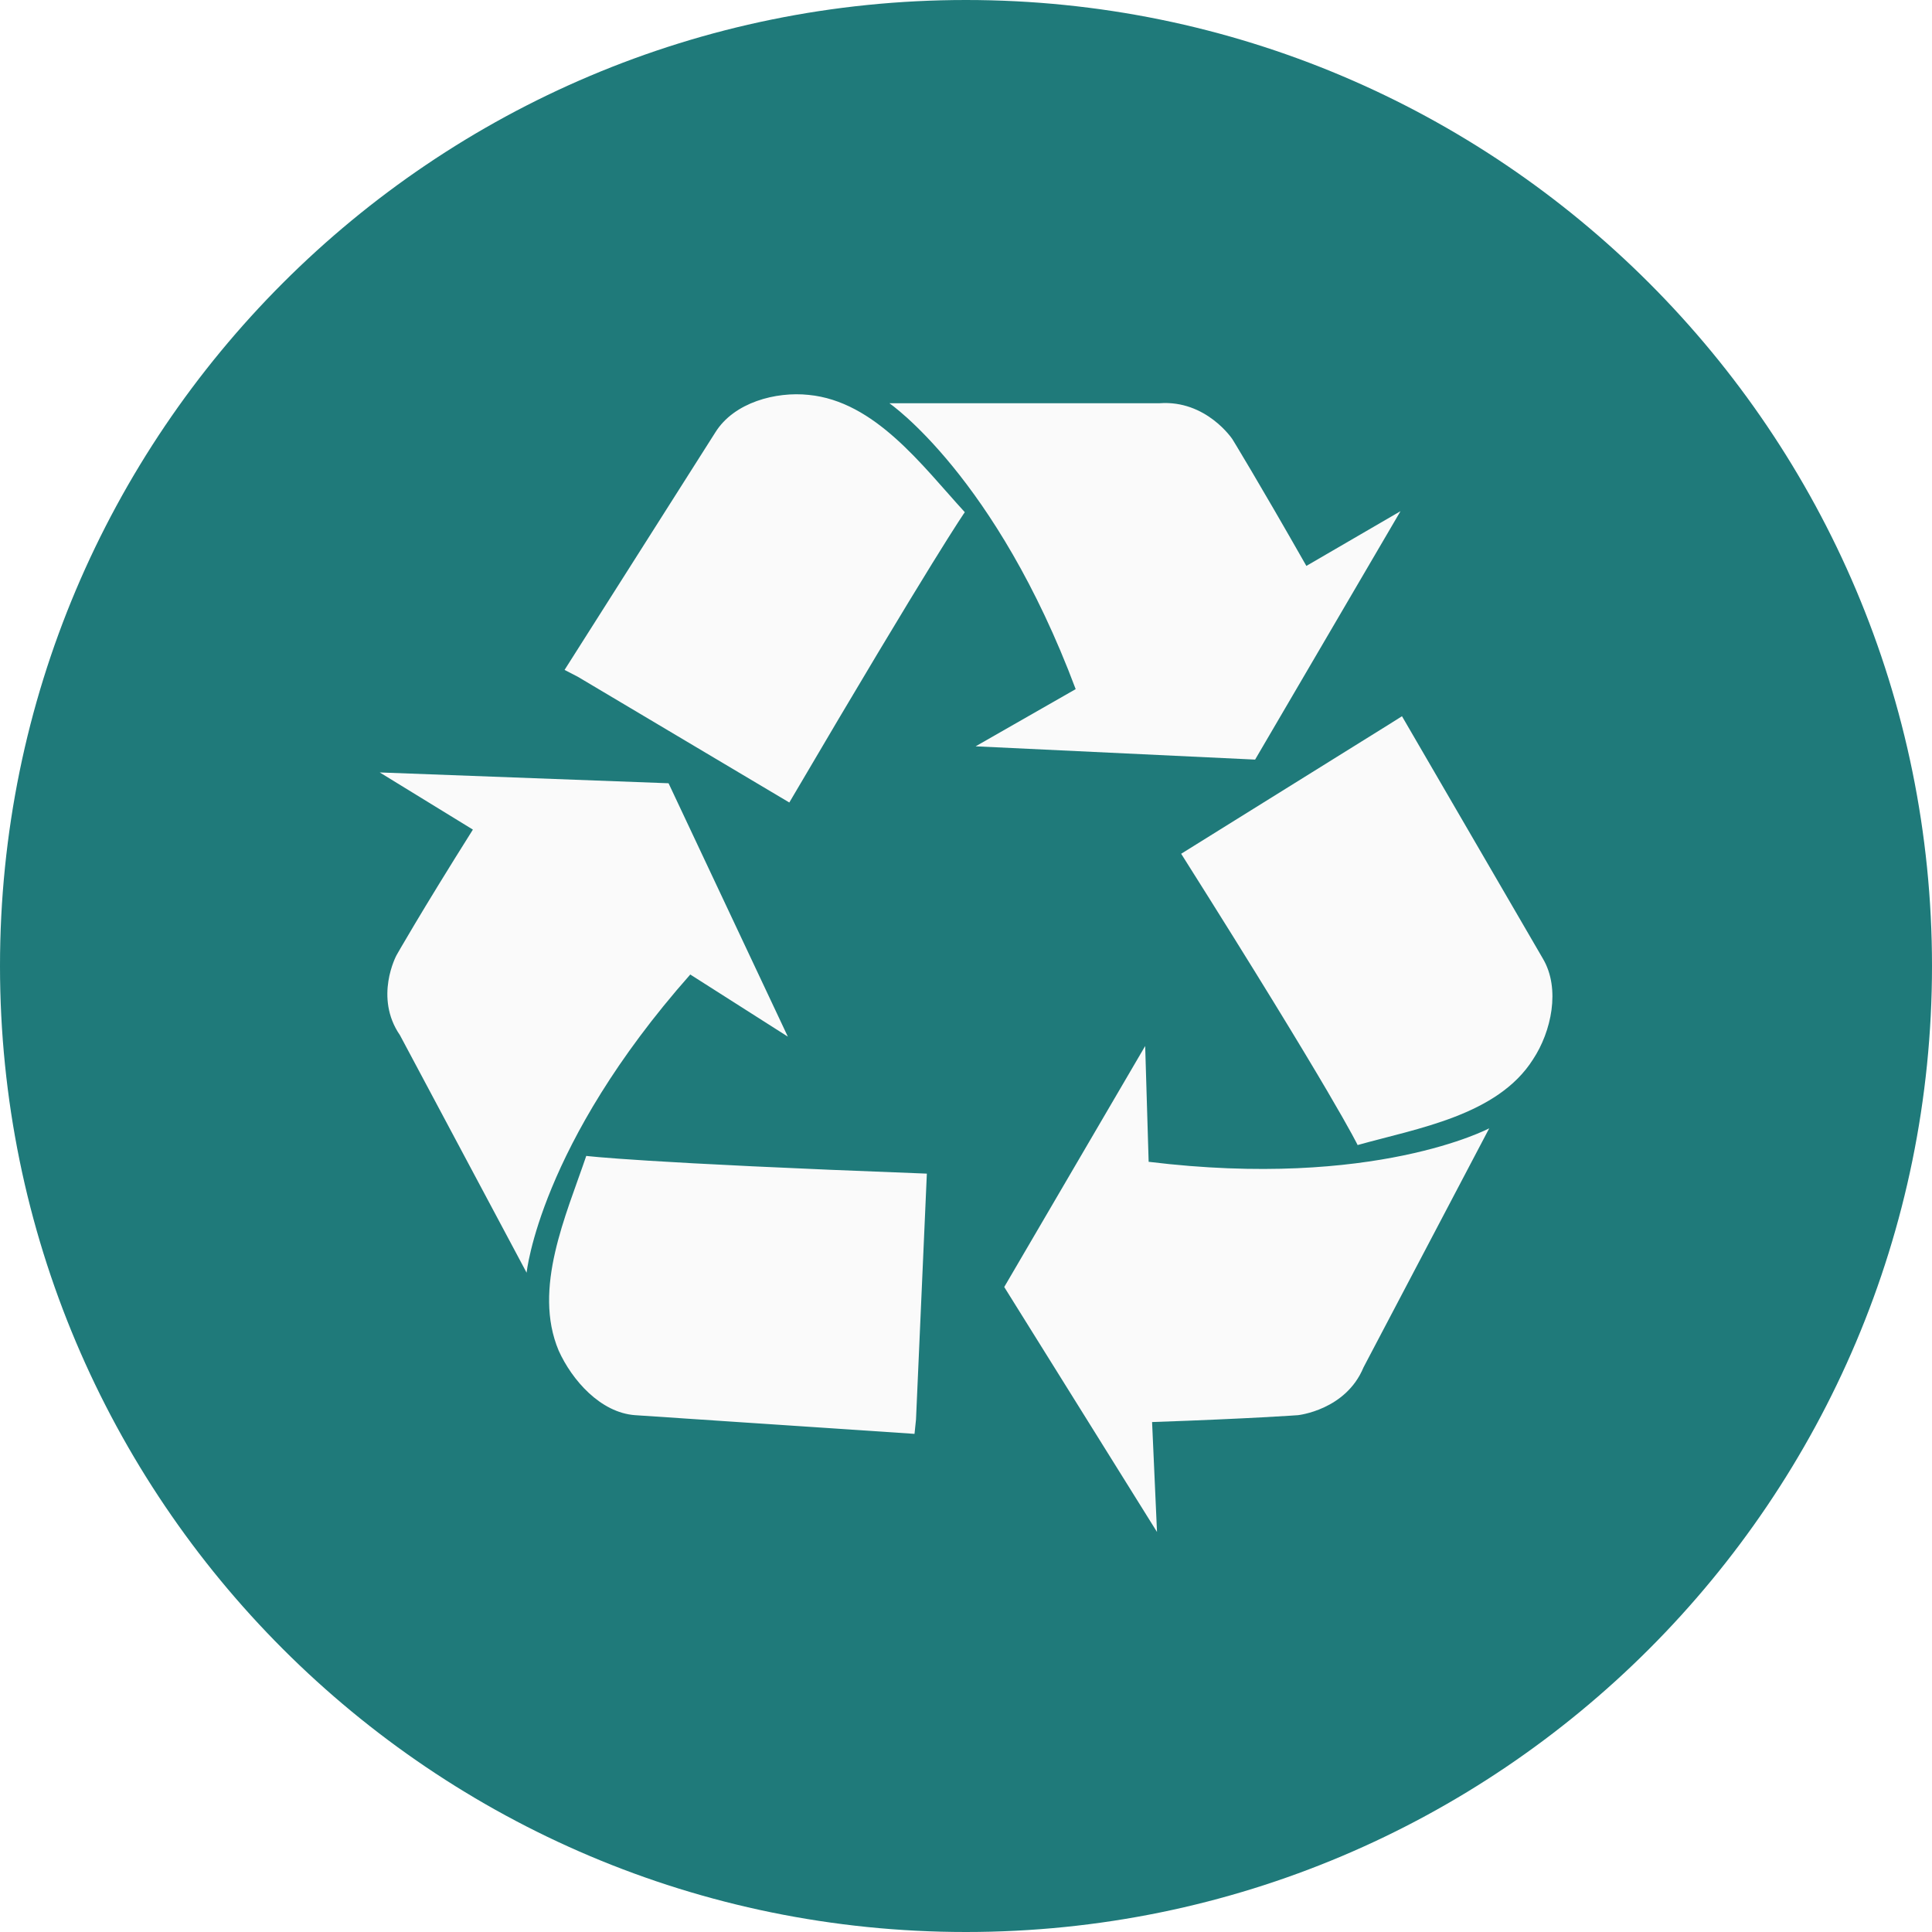
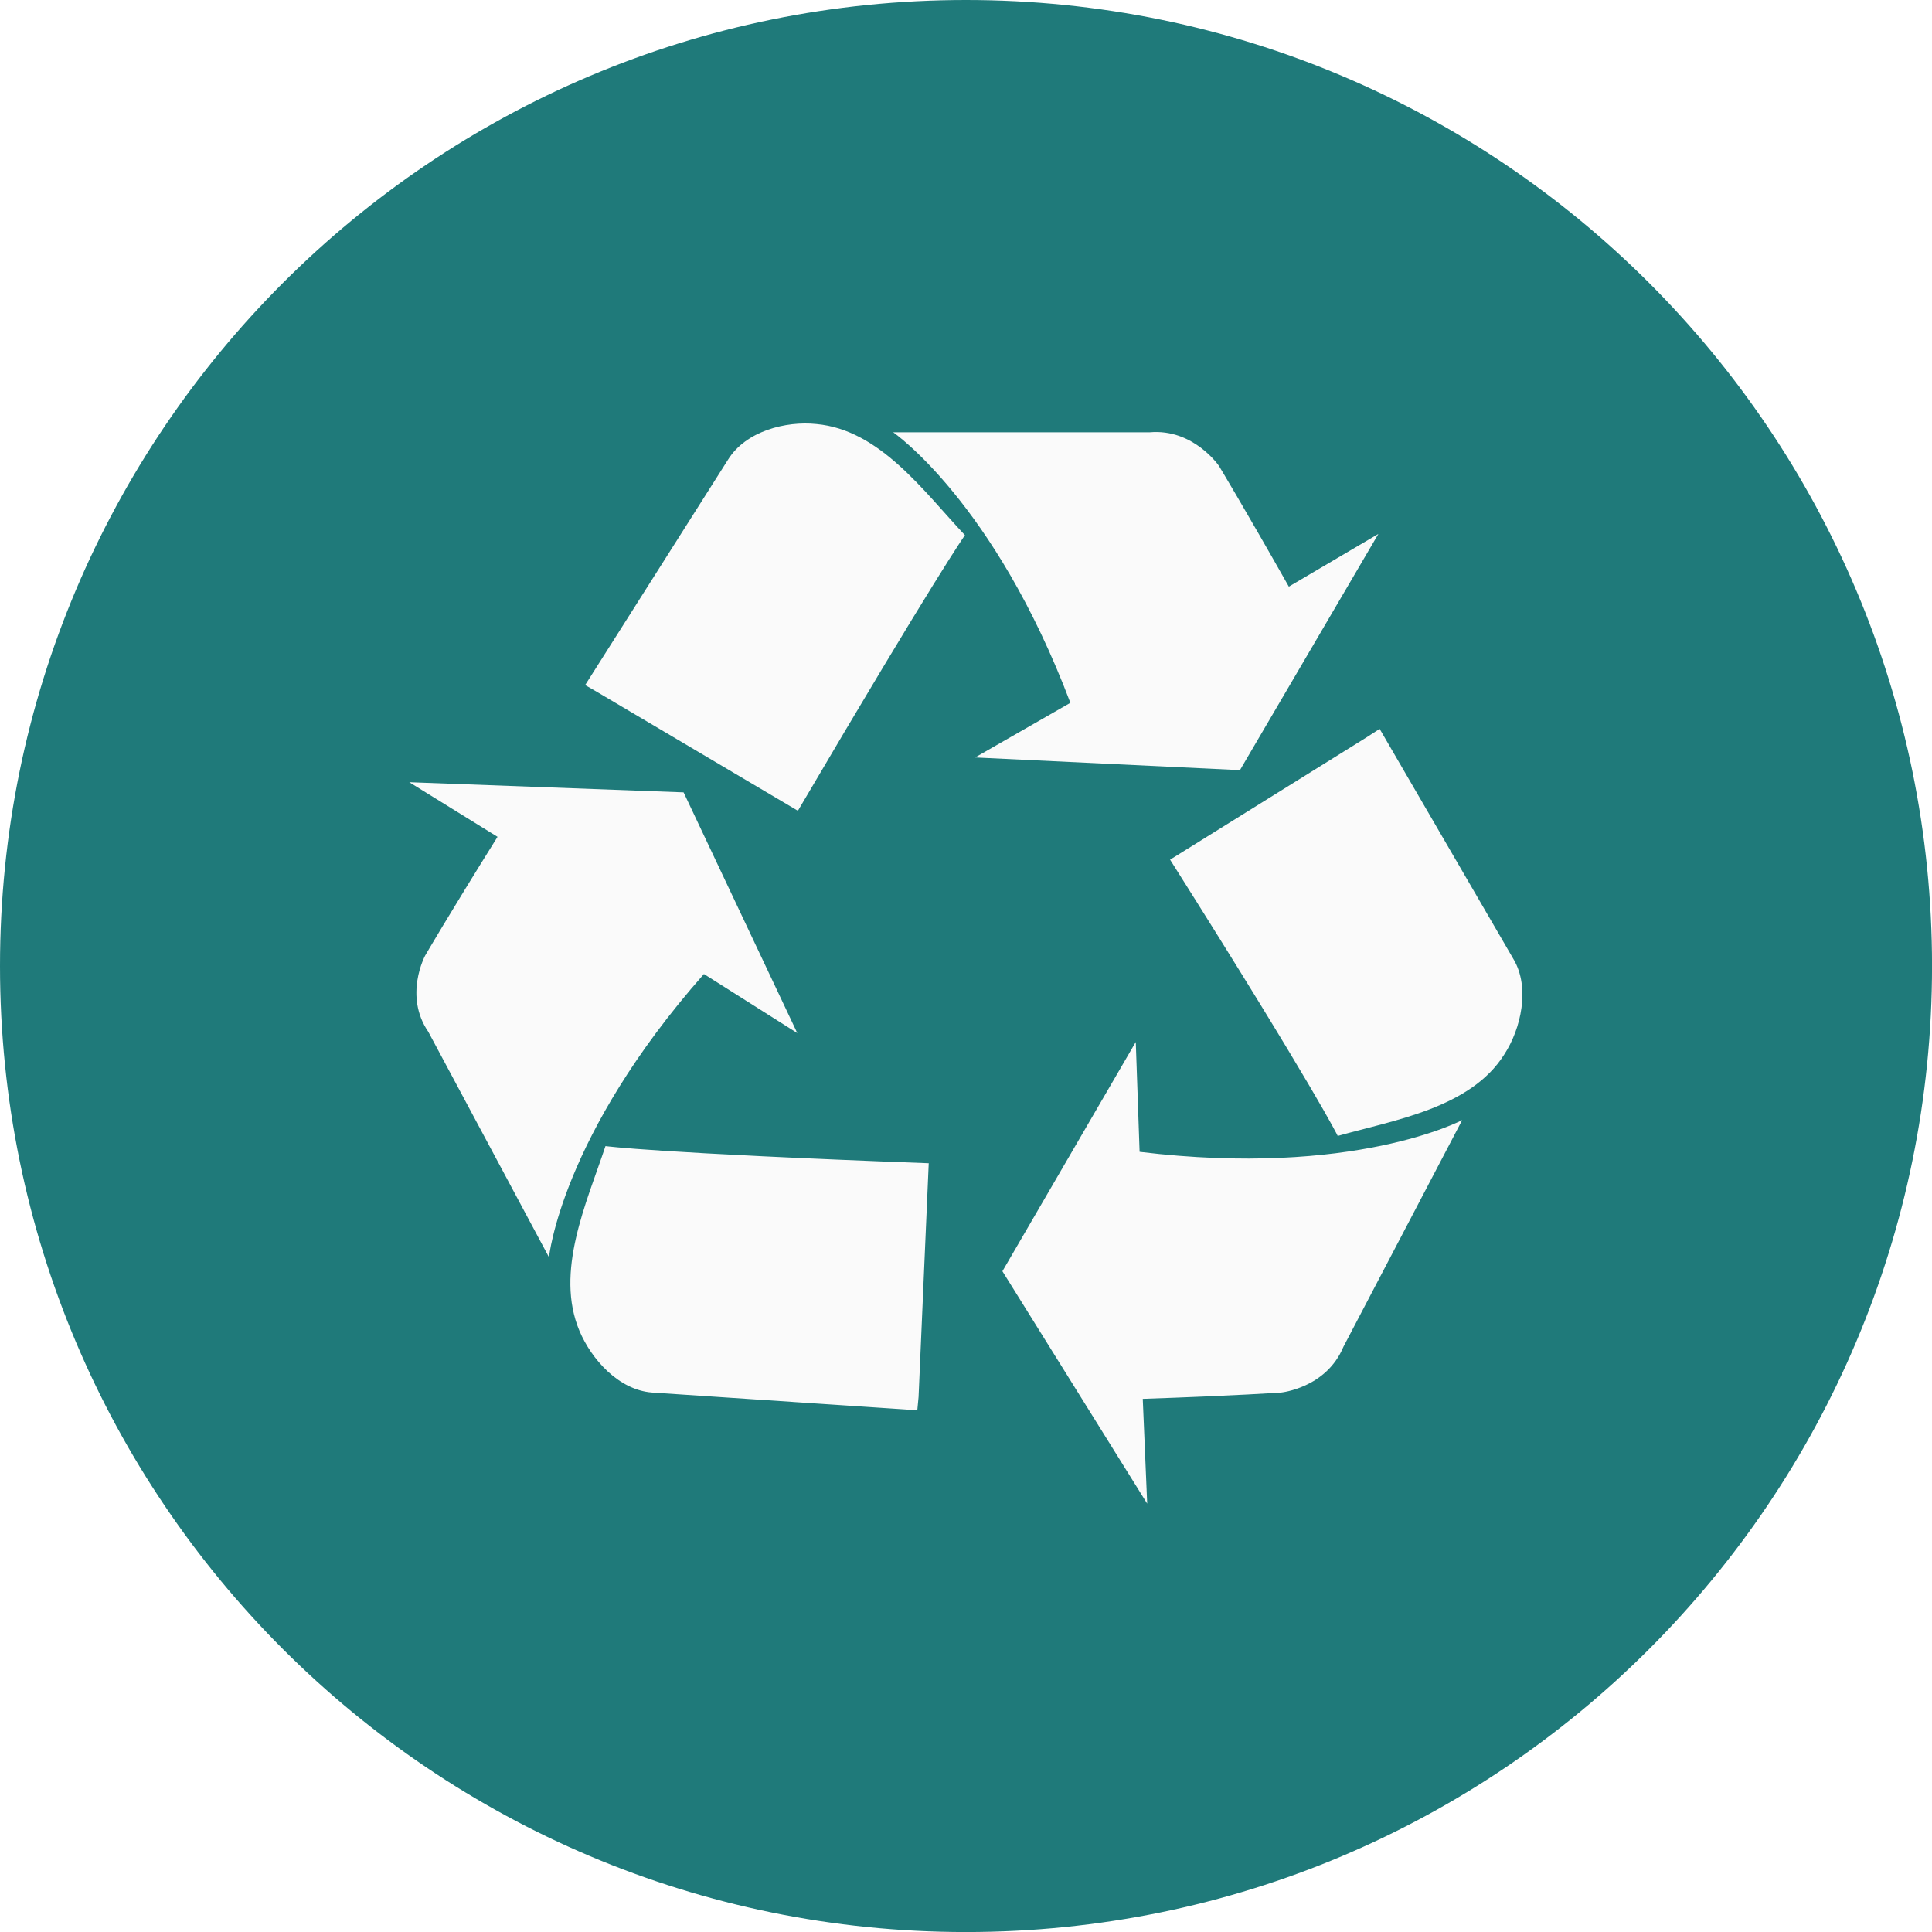
- <svg xmlns="http://www.w3.org/2000/svg" xmlns:xlink="http://www.w3.org/1999/xlink" width="61.246pt" height="61.246pt" viewBox="0 0 61.246 61.246" version="1.1">
+ <svg xmlns="http://www.w3.org/2000/svg" xmlns:xlink="http://www.w3.org/1999/xlink" width="47.534pt" height="47.534pt" viewBox="0 0 47.534 47.534" version="1.1">
  <defs>
    <g>
      <symbol overflow="visible" id="glyph0-0">
-         <path style="stroke:none;" d="M 4.734 -2.344 L 4.734 -30.094 L 14.203 -30.094 L 14.203 -2.344 Z M 2.344 0 L 16.578 0 L 16.578 -32.453 L 2.344 -32.453 Z M 2.344 0 " />
+         <path style="stroke:none;" d="M 3.484 -1.734 L 3.484 -22.172 L 10.453 -22.172 L 10.453 -1.734 Z M 1.734 0 L 12.219 0 L 12.219 -23.906 L 1.734 -23.906 Z M 1.734 0 " />
      </symbol>
      <symbol overflow="visible" id="glyph0-1">
-         <path style="stroke:none;" d="M 17.688 -7.766 C 8.562 -8.109 6.891 -8.328 6.891 -8.328 C 6.25 -6.438 5.188 -4.125 6.016 -2.156 C 6.438 -1.219 7.344 -0.188 8.438 -0.109 L 17.297 0.484 L 17.344 0.031 Z M 9.5 -20.141 L 0.344 -20.484 L 3.297 -18.672 C 1.625 -16.016 0.875 -14.688 0.875 -14.688 C 0.875 -14.688 0.156 -13.359 0.984 -12.156 L 5 -4.625 C 5 -4.625 5.406 -8.672 10.188 -14.078 L 13.281 -12.109 Z M 35.516 -9.203 C 35.516 -9.203 31.875 -7.266 24.719 -8.141 L 24.609 -11.812 L 20.141 -4.172 L 24.984 3.594 L 24.828 0.109 C 27.984 0 29.453 -0.109 29.453 -0.109 C 29.453 -0.109 30.969 -0.266 31.531 -1.625 Z M 18.891 -28.734 C 17.531 -30.219 16.047 -32.25 13.938 -32.453 C 12.906 -32.562 11.578 -32.219 10.984 -31.266 L 6.203 -23.734 L 6.625 -23.516 L 13.328 -19.531 C 17.953 -27.406 18.891 -28.734 18.891 -28.734 Z M 32.75 -22.266 L 32.328 -22 L 25.75 -17.906 C 30.625 -10.188 31.344 -8.672 31.344 -8.672 C 33.234 -9.203 35.781 -9.609 36.906 -11.391 C 37.484 -12.266 37.781 -13.625 37.219 -14.578 Z M 29.719 -27.031 C 28.172 -29.75 27.375 -31.047 27.375 -31.047 C 27.375 -31.047 26.547 -32.297 25.062 -32.188 L 16.5 -32.188 C 16.5 -32.188 19.875 -29.875 22.406 -23.125 L 19.234 -21.312 L 28.094 -20.891 L 32.703 -28.766 Z M 29.719 -27.031 " />
+         <path style="stroke:none;" d="M 13.031 -5.719 C 6.297 -5.969 5.078 -6.141 5.078 -6.141 C 4.609 -4.734 3.828 -3.047 4.438 -1.594 C 4.734 -0.891 5.406 -0.141 6.219 -0.078 L 12.75 0.359 L 12.781 0.031 Z M 7 -14.844 L 0.25 -15.094 L 2.422 -13.75 C 1.203 -11.797 0.641 -10.828 0.641 -10.828 C 0.641 -10.828 0.109 -9.844 0.719 -8.953 L 3.688 -3.406 C 3.688 -3.406 3.984 -6.391 7.5 -10.375 L 9.797 -8.922 Z M 26.156 -6.781 C 26.156 -6.781 23.484 -5.359 18.219 -6 L 18.125 -8.703 L 14.844 -3.062 L 18.406 2.656 L 18.297 0.078 C 20.609 0 21.703 -0.078 21.703 -0.078 C 21.703 -0.078 22.812 -0.188 23.234 -1.203 Z M 13.922 -21.172 C 12.906 -22.25 11.828 -23.766 10.266 -23.906 C 9.516 -23.984 8.531 -23.734 8.094 -23.031 L 4.578 -17.484 L 4.875 -17.312 L 9.812 -14.391 C 13.219 -20.188 13.922 -21.172 13.922 -21.172 Z M 24.125 -16.406 L 23.812 -16.203 L 18.969 -13.188 C 22.562 -7.5 23.094 -6.391 23.094 -6.391 C 24.484 -6.781 26.359 -7.078 27.188 -8.391 C 27.609 -9.031 27.828 -10.047 27.422 -10.734 Z M 21.891 -19.906 C 20.75 -21.922 20.172 -22.875 20.172 -22.875 C 20.172 -22.875 19.547 -23.797 18.469 -23.703 L 12.156 -23.703 C 12.156 -23.703 14.641 -22 16.516 -17.047 L 14.172 -15.703 L 20.688 -15.391 L 24.094 -21.203 Z M 21.891 -19.906 " />
      </symbol>
    </g>
  </defs>
  <g id="surface1">
-     <path style=" stroke:none;fill-rule:nonzero;fill:rgb(12%,48%,48%);fill-opacity:1;" d="M 61.246 30.621 C 61.246 13.711 47.535 0 30.621 0 C 13.711 0 0 13.711 0 30.621 C 0 47.535 13.711 61.246 30.621 61.246 C 47.535 61.246 61.246 47.535 61.246 30.621 Z M 61.246 30.621 " />
+     <path style=" stroke:none;fill-rule:nonzero;fill:rgb(12%,48%,48%);fill-opacity:1;" d="M 47.535 23.766 C 47.535 10.641 36.895 0 23.766 0 C 10.641 0 0 10.641 0 23.766 C 0 36.895 10.641 47.535 23.766 47.535 C 36.895 47.535 47.535 36.895 47.535 23.766 Z M 47.535 23.766 " />
    <g style="fill:rgb(98%,98%,98%);fill-opacity:1;">
-       <use xlink:href="#glyph0-1" x="11.694" y="44.971" />
+       <use xlink:href="#glyph0-1" x="9.819" y="34.339" />
    </g>
  </g>
</svg>
